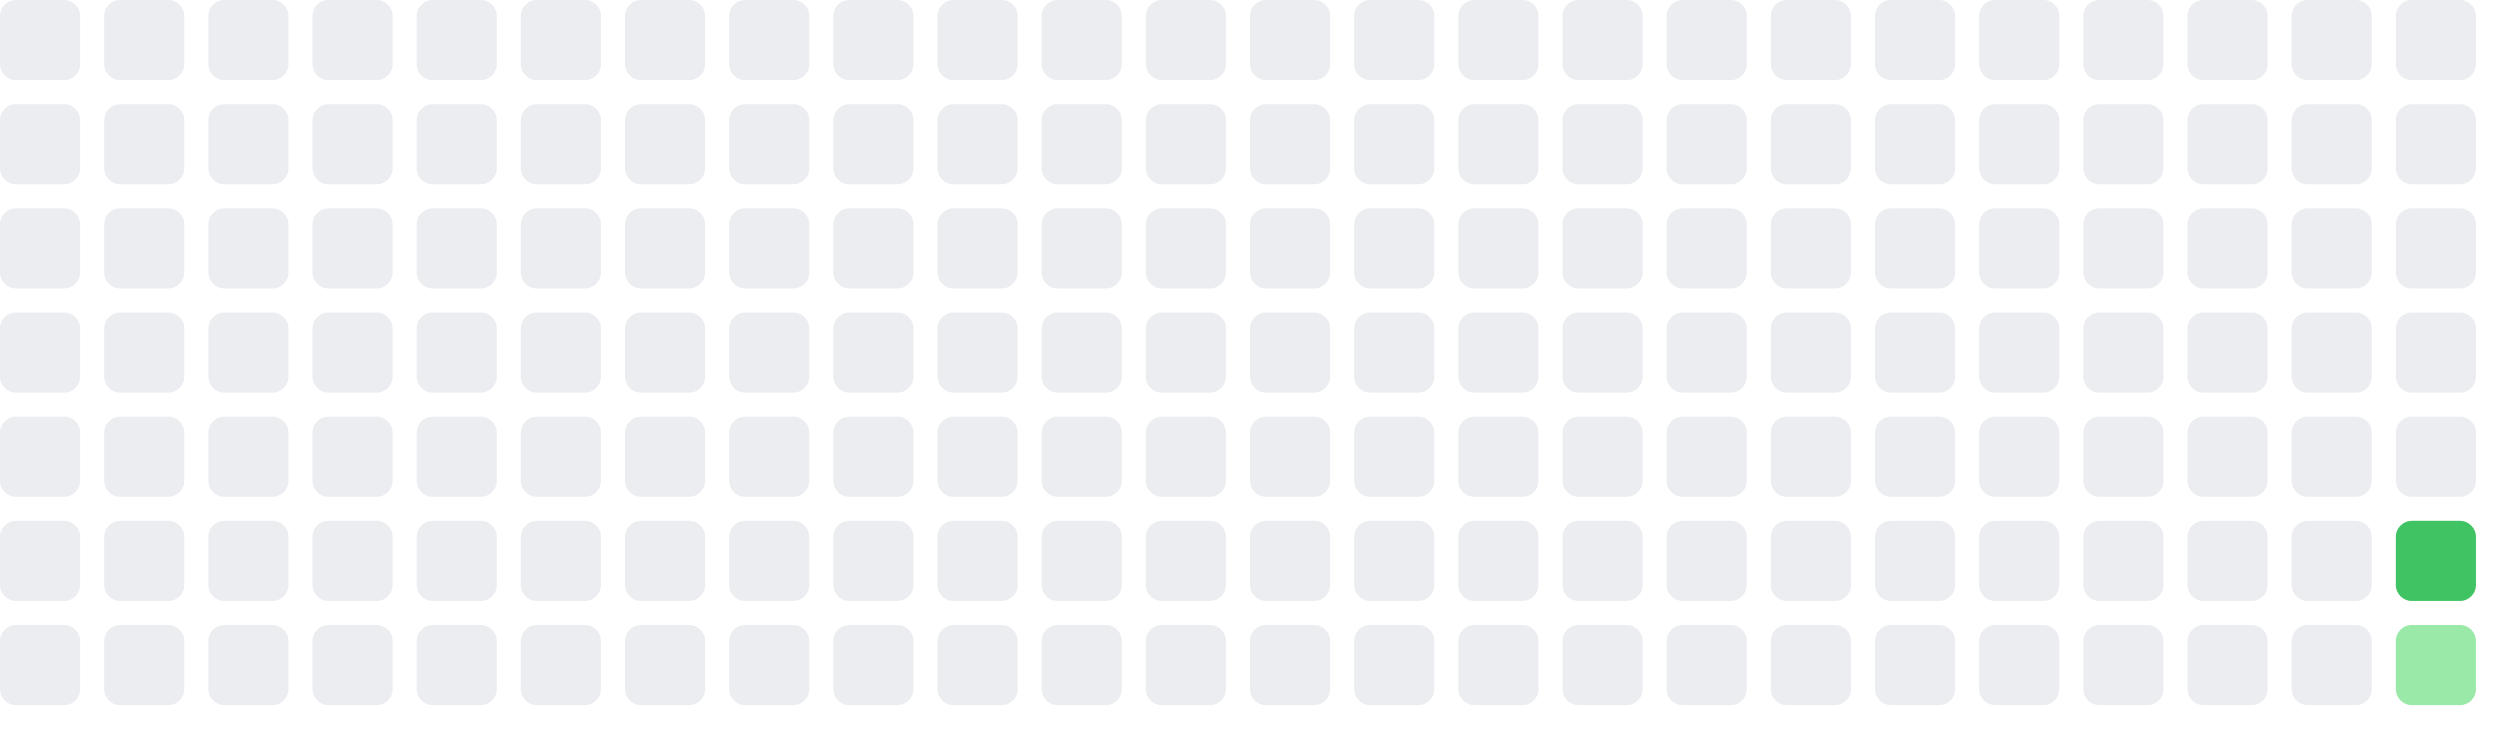
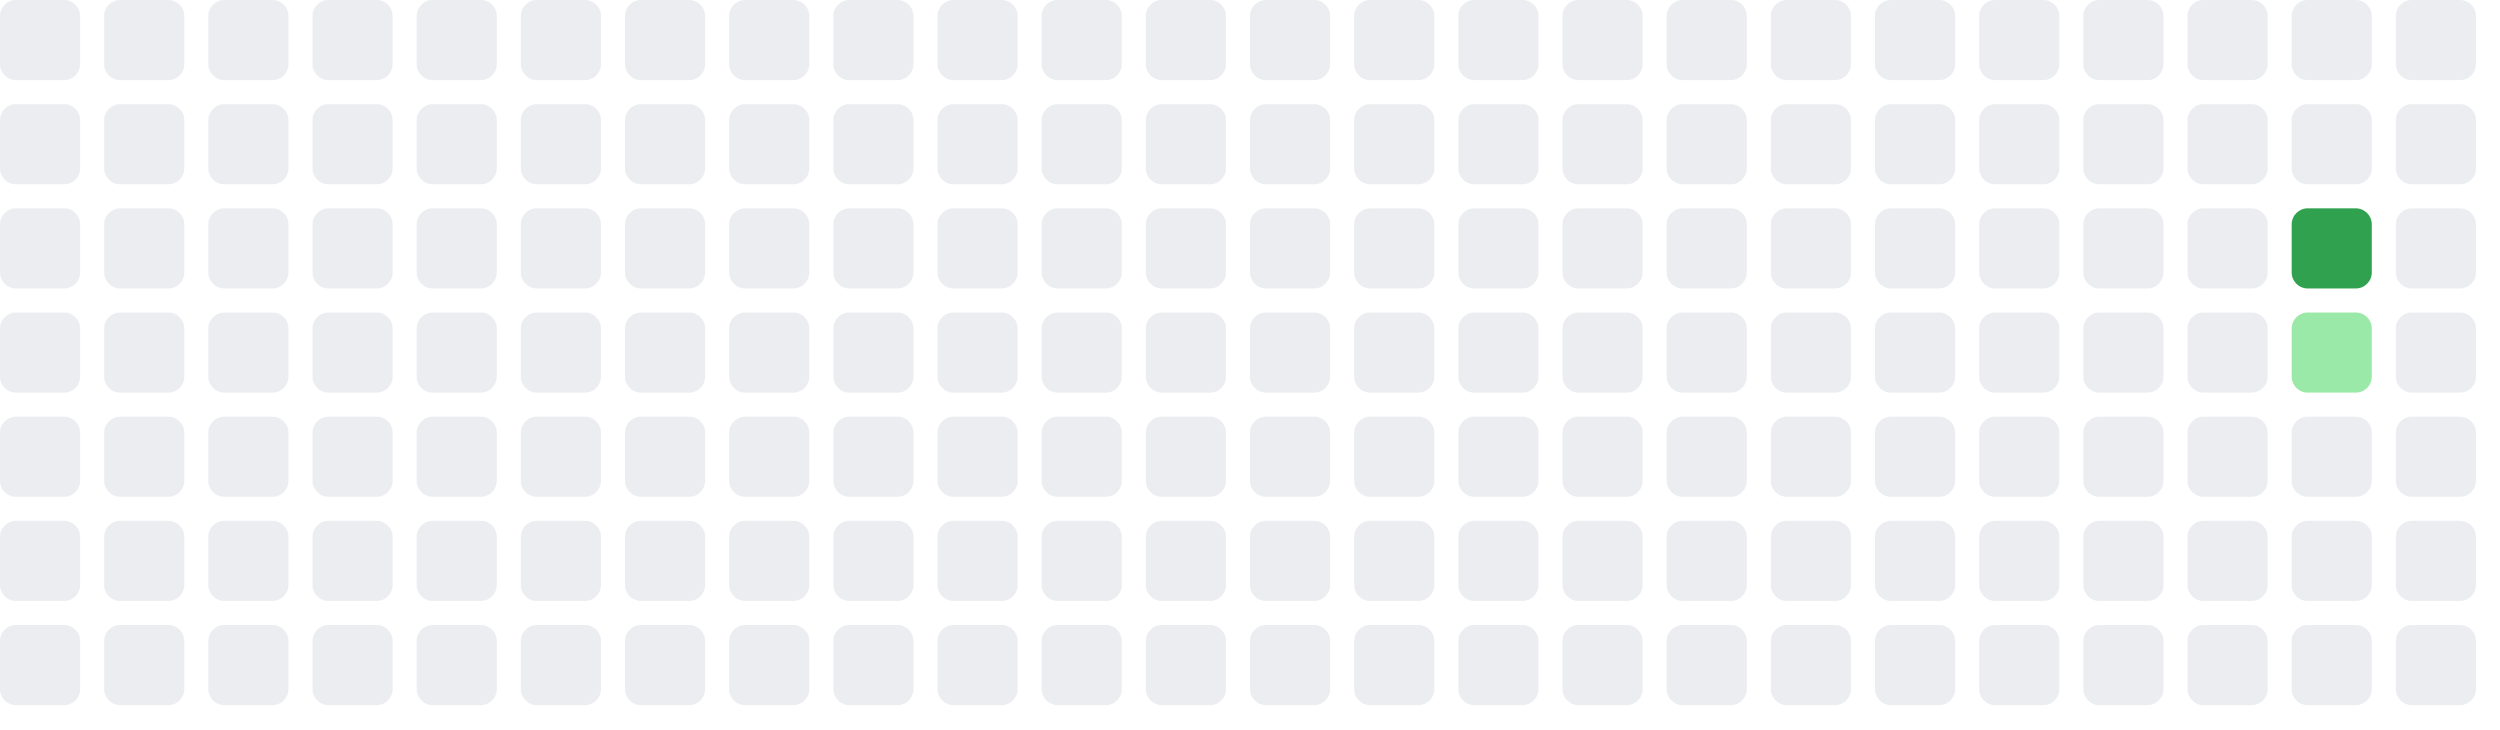
<svg xmlns="http://www.w3.org/2000/svg" width="312" height="91">
  <rect x="0" y="0" width="10" height="10" fill="#ebedf0" rx="2" ry="2" />
  <rect x="0" y="13" width="10" height="10" fill="#ebedf0" rx="2" ry="2" />
  <rect x="0" y="26" width="10" height="10" fill="#ebedf0" rx="2" ry="2" />
  <rect x="0" y="39" width="10" height="10" fill="#ebedf0" rx="2" ry="2" />
  <rect x="0" y="52" width="10" height="10" fill="#ebedf0" rx="2" ry="2" />
  <rect x="0" y="65" width="10" height="10" fill="#ebedf0" rx="2" ry="2" />
  <rect x="0" y="78" width="10" height="10" fill="#ebedf0" rx="2" ry="2" />
  <rect x="13" y="0" width="10" height="10" fill="#ebedf0" rx="2" ry="2" />
  <rect x="13" y="13" width="10" height="10" fill="#ebedf0" rx="2" ry="2" />
  <rect x="13" y="26" width="10" height="10" fill="#ebedf0" rx="2" ry="2" />
  <rect x="13" y="39" width="10" height="10" fill="#ebedf0" rx="2" ry="2" />
  <rect x="13" y="52" width="10" height="10" fill="#ebedf0" rx="2" ry="2" />
  <rect x="13" y="65" width="10" height="10" fill="#ebedf0" rx="2" ry="2" />
  <rect x="13" y="78" width="10" height="10" fill="#ebedf0" rx="2" ry="2" />
  <rect x="26" y="0" width="10" height="10" fill="#ebedf0" rx="2" ry="2" />
  <rect x="26" y="13" width="10" height="10" fill="#ebedf0" rx="2" ry="2" />
  <rect x="26" y="26" width="10" height="10" fill="#ebedf0" rx="2" ry="2" />
  <rect x="26" y="39" width="10" height="10" fill="#ebedf0" rx="2" ry="2" />
  <rect x="26" y="52" width="10" height="10" fill="#ebedf0" rx="2" ry="2" />
  <rect x="26" y="65" width="10" height="10" fill="#ebedf0" rx="2" ry="2" />
  <rect x="26" y="78" width="10" height="10" fill="#ebedf0" rx="2" ry="2" />
  <rect x="39" y="0" width="10" height="10" fill="#ebedf0" rx="2" ry="2" />
  <rect x="39" y="13" width="10" height="10" fill="#ebedf0" rx="2" ry="2" />
  <rect x="39" y="26" width="10" height="10" fill="#ebedf0" rx="2" ry="2" />
  <rect x="39" y="39" width="10" height="10" fill="#ebedf0" rx="2" ry="2" />
  <rect x="39" y="52" width="10" height="10" fill="#ebedf0" rx="2" ry="2" />
  <rect x="39" y="65" width="10" height="10" fill="#ebedf0" rx="2" ry="2" />
  <rect x="39" y="78" width="10" height="10" fill="#ebedf0" rx="2" ry="2" />
  <rect x="52" y="0" width="10" height="10" fill="#ebedf0" rx="2" ry="2" />
  <rect x="52" y="13" width="10" height="10" fill="#ebedf0" rx="2" ry="2" />
  <rect x="52" y="26" width="10" height="10" fill="#ebedf0" rx="2" ry="2" />
  <rect x="52" y="39" width="10" height="10" fill="#ebedf0" rx="2" ry="2" />
  <rect x="52" y="52" width="10" height="10" fill="#ebedf0" rx="2" ry="2" />
  <rect x="52" y="65" width="10" height="10" fill="#ebedf0" rx="2" ry="2" />
  <rect x="52" y="78" width="10" height="10" fill="#ebedf0" rx="2" ry="2" />
  <rect x="65" y="0" width="10" height="10" fill="#ebedf0" rx="2" ry="2" />
  <rect x="65" y="13" width="10" height="10" fill="#ebedf0" rx="2" ry="2" />
  <rect x="65" y="26" width="10" height="10" fill="#ebedf0" rx="2" ry="2" />
  <rect x="65" y="39" width="10" height="10" fill="#ebedf0" rx="2" ry="2" />
  <rect x="65" y="52" width="10" height="10" fill="#ebedf0" rx="2" ry="2" />
  <rect x="65" y="65" width="10" height="10" fill="#ebedf0" rx="2" ry="2" />
  <rect x="65" y="78" width="10" height="10" fill="#ebedf0" rx="2" ry="2" />
  <rect x="78" y="0" width="10" height="10" fill="#ebedf0" rx="2" ry="2" />
  <rect x="78" y="13" width="10" height="10" fill="#ebedf0" rx="2" ry="2" />
  <rect x="78" y="26" width="10" height="10" fill="#ebedf0" rx="2" ry="2" />
  <rect x="78" y="39" width="10" height="10" fill="#ebedf0" rx="2" ry="2" />
  <rect x="78" y="52" width="10" height="10" fill="#ebedf0" rx="2" ry="2" />
  <rect x="78" y="65" width="10" height="10" fill="#ebedf0" rx="2" ry="2" />
  <rect x="78" y="78" width="10" height="10" fill="#ebedf0" rx="2" ry="2" />
  <rect x="91" y="0" width="10" height="10" fill="#ebedf0" rx="2" ry="2" />
  <rect x="91" y="13" width="10" height="10" fill="#ebedf0" rx="2" ry="2" />
  <rect x="91" y="26" width="10" height="10" fill="#ebedf0" rx="2" ry="2" />
  <rect x="91" y="39" width="10" height="10" fill="#ebedf0" rx="2" ry="2" />
  <rect x="91" y="52" width="10" height="10" fill="#ebedf0" rx="2" ry="2" />
  <rect x="91" y="65" width="10" height="10" fill="#ebedf0" rx="2" ry="2" />
  <rect x="91" y="78" width="10" height="10" fill="#ebedf0" rx="2" ry="2" />
  <rect x="104" y="0" width="10" height="10" fill="#ebedf0" rx="2" ry="2" />
  <rect x="104" y="13" width="10" height="10" fill="#ebedf0" rx="2" ry="2" />
  <rect x="104" y="26" width="10" height="10" fill="#ebedf0" rx="2" ry="2" />
  <rect x="104" y="39" width="10" height="10" fill="#ebedf0" rx="2" ry="2" />
  <rect x="104" y="52" width="10" height="10" fill="#ebedf0" rx="2" ry="2" />
  <rect x="104" y="65" width="10" height="10" fill="#ebedf0" rx="2" ry="2" />
  <rect x="104" y="78" width="10" height="10" fill="#ebedf0" rx="2" ry="2" />
  <rect x="117" y="0" width="10" height="10" fill="#ebedf0" rx="2" ry="2" />
  <rect x="117" y="13" width="10" height="10" fill="#ebedf0" rx="2" ry="2" />
  <rect x="117" y="26" width="10" height="10" fill="#ebedf0" rx="2" ry="2" />
  <rect x="117" y="39" width="10" height="10" fill="#ebedf0" rx="2" ry="2" />
  <rect x="117" y="52" width="10" height="10" fill="#ebedf0" rx="2" ry="2" />
  <rect x="117" y="65" width="10" height="10" fill="#ebedf0" rx="2" ry="2" />
  <rect x="117" y="78" width="10" height="10" fill="#ebedf0" rx="2" ry="2" />
  <rect x="130" y="0" width="10" height="10" fill="#ebedf0" rx="2" ry="2" />
  <rect x="130" y="13" width="10" height="10" fill="#ebedf0" rx="2" ry="2" />
  <rect x="130" y="26" width="10" height="10" fill="#ebedf0" rx="2" ry="2" />
  <rect x="130" y="39" width="10" height="10" fill="#ebedf0" rx="2" ry="2" />
  <rect x="130" y="52" width="10" height="10" fill="#ebedf0" rx="2" ry="2" />
  <rect x="130" y="65" width="10" height="10" fill="#ebedf0" rx="2" ry="2" />
  <rect x="130" y="78" width="10" height="10" fill="#ebedf0" rx="2" ry="2" />
  <rect x="143" y="0" width="10" height="10" fill="#ebedf0" rx="2" ry="2" />
  <rect x="143" y="13" width="10" height="10" fill="#ebedf0" rx="2" ry="2" />
  <rect x="143" y="26" width="10" height="10" fill="#ebedf0" rx="2" ry="2" />
  <rect x="143" y="39" width="10" height="10" fill="#ebedf0" rx="2" ry="2" />
  <rect x="143" y="52" width="10" height="10" fill="#ebedf0" rx="2" ry="2" />
  <rect x="143" y="65" width="10" height="10" fill="#ebedf0" rx="2" ry="2" />
  <rect x="143" y="78" width="10" height="10" fill="#ebedf0" rx="2" ry="2" />
  <rect x="156" y="0" width="10" height="10" fill="#ebedf0" rx="2" ry="2" />
  <rect x="156" y="13" width="10" height="10" fill="#ebedf0" rx="2" ry="2" />
  <rect x="156" y="26" width="10" height="10" fill="#ebedf0" rx="2" ry="2" />
  <rect x="156" y="39" width="10" height="10" fill="#ebedf0" rx="2" ry="2" />
  <rect x="156" y="52" width="10" height="10" fill="#ebedf0" rx="2" ry="2" />
  <rect x="156" y="65" width="10" height="10" fill="#ebedf0" rx="2" ry="2" />
  <rect x="156" y="78" width="10" height="10" fill="#ebedf0" rx="2" ry="2" />
  <rect x="169" y="0" width="10" height="10" fill="#ebedf0" rx="2" ry="2" />
  <rect x="169" y="13" width="10" height="10" fill="#ebedf0" rx="2" ry="2" />
  <rect x="169" y="26" width="10" height="10" fill="#ebedf0" rx="2" ry="2" />
  <rect x="169" y="39" width="10" height="10" fill="#ebedf0" rx="2" ry="2" />
  <rect x="169" y="52" width="10" height="10" fill="#ebedf0" rx="2" ry="2" />
  <rect x="169" y="65" width="10" height="10" fill="#ebedf0" rx="2" ry="2" />
  <rect x="169" y="78" width="10" height="10" fill="#ebedf0" rx="2" ry="2" />
  <rect x="182" y="0" width="10" height="10" fill="#ebedf0" rx="2" ry="2" />
  <rect x="182" y="13" width="10" height="10" fill="#ebedf0" rx="2" ry="2" />
  <rect x="182" y="26" width="10" height="10" fill="#ebedf0" rx="2" ry="2" />
  <rect x="182" y="39" width="10" height="10" fill="#ebedf0" rx="2" ry="2" />
  <rect x="182" y="52" width="10" height="10" fill="#ebedf0" rx="2" ry="2" />
  <rect x="182" y="65" width="10" height="10" fill="#ebedf0" rx="2" ry="2" />
  <rect x="182" y="78" width="10" height="10" fill="#ebedf0" rx="2" ry="2" />
  <rect x="195" y="0" width="10" height="10" fill="#ebedf0" rx="2" ry="2" />
  <rect x="195" y="13" width="10" height="10" fill="#ebedf0" rx="2" ry="2" />
  <rect x="195" y="26" width="10" height="10" fill="#ebedf0" rx="2" ry="2" />
  <rect x="195" y="39" width="10" height="10" fill="#ebedf0" rx="2" ry="2" />
  <rect x="195" y="52" width="10" height="10" fill="#ebedf0" rx="2" ry="2" />
  <rect x="195" y="65" width="10" height="10" fill="#ebedf0" rx="2" ry="2" />
  <rect x="195" y="78" width="10" height="10" fill="#ebedf0" rx="2" ry="2" />
  <rect x="208" y="0" width="10" height="10" fill="#ebedf0" rx="2" ry="2" />
  <rect x="208" y="13" width="10" height="10" fill="#ebedf0" rx="2" ry="2" />
  <rect x="208" y="26" width="10" height="10" fill="#ebedf0" rx="2" ry="2" />
  <rect x="208" y="39" width="10" height="10" fill="#ebedf0" rx="2" ry="2" />
  <rect x="208" y="52" width="10" height="10" fill="#ebedf0" rx="2" ry="2" />
  <rect x="208" y="65" width="10" height="10" fill="#ebedf0" rx="2" ry="2" />
  <rect x="208" y="78" width="10" height="10" fill="#ebedf0" rx="2" ry="2" />
  <rect x="221" y="0" width="10" height="10" fill="#ebedf0" rx="2" ry="2" />
  <rect x="221" y="13" width="10" height="10" fill="#ebedf0" rx="2" ry="2" />
  <rect x="221" y="26" width="10" height="10" fill="#ebedf0" rx="2" ry="2" />
  <rect x="221" y="39" width="10" height="10" fill="#ebedf0" rx="2" ry="2" />
  <rect x="221" y="52" width="10" height="10" fill="#ebedf0" rx="2" ry="2" />
  <rect x="221" y="65" width="10" height="10" fill="#ebedf0" rx="2" ry="2" />
  <rect x="221" y="78" width="10" height="10" fill="#ebedf0" rx="2" ry="2" />
  <rect x="234" y="0" width="10" height="10" fill="#ebedf0" rx="2" ry="2" />
  <rect x="234" y="13" width="10" height="10" fill="#ebedf0" rx="2" ry="2" />
  <rect x="234" y="26" width="10" height="10" fill="#ebedf0" rx="2" ry="2" />
  <rect x="234" y="39" width="10" height="10" fill="#ebedf0" rx="2" ry="2" />
  <rect x="234" y="52" width="10" height="10" fill="#ebedf0" rx="2" ry="2" />
  <rect x="234" y="65" width="10" height="10" fill="#ebedf0" rx="2" ry="2" />
  <rect x="234" y="78" width="10" height="10" fill="#ebedf0" rx="2" ry="2" />
  <rect x="247" y="0" width="10" height="10" fill="#ebedf0" rx="2" ry="2" />
  <rect x="247" y="13" width="10" height="10" fill="#ebedf0" rx="2" ry="2" />
  <rect x="247" y="26" width="10" height="10" fill="#ebedf0" rx="2" ry="2" />
  <rect x="247" y="39" width="10" height="10" fill="#ebedf0" rx="2" ry="2" />
  <rect x="247" y="52" width="10" height="10" fill="#ebedf0" rx="2" ry="2" />
  <rect x="247" y="65" width="10" height="10" fill="#ebedf0" rx="2" ry="2" />
  <rect x="247" y="78" width="10" height="10" fill="#ebedf0" rx="2" ry="2" />
  <rect x="260" y="0" width="10" height="10" fill="#ebedf0" rx="2" ry="2" />
  <rect x="260" y="13" width="10" height="10" fill="#ebedf0" rx="2" ry="2" />
  <rect x="260" y="26" width="10" height="10" fill="#ebedf0" rx="2" ry="2" />
  <rect x="260" y="39" width="10" height="10" fill="#ebedf0" rx="2" ry="2" />
  <rect x="260" y="52" width="10" height="10" fill="#ebedf0" rx="2" ry="2" />
  <rect x="260" y="65" width="10" height="10" fill="#ebedf0" rx="2" ry="2" />
  <rect x="260" y="78" width="10" height="10" fill="#ebedf0" rx="2" ry="2" />
  <rect x="273" y="0" width="10" height="10" fill="#ebedf0" rx="2" ry="2" />
  <rect x="273" y="13" width="10" height="10" fill="#ebedf0" rx="2" ry="2" />
  <rect x="273" y="26" width="10" height="10" fill="#ebedf0" rx="2" ry="2" />
  <rect x="273" y="39" width="10" height="10" fill="#ebedf0" rx="2" ry="2" />
  <rect x="273" y="52" width="10" height="10" fill="#ebedf0" rx="2" ry="2" />
  <rect x="273" y="65" width="10" height="10" fill="#ebedf0" rx="2" ry="2" />
  <rect x="273" y="78" width="10" height="10" fill="#ebedf0" rx="2" ry="2" />
  <rect x="286" y="0" width="10" height="10" fill="#ebedf0" rx="2" ry="2" />
  <rect x="286" y="13" width="10" height="10" fill="#ebedf0" rx="2" ry="2" />
-   <rect x="286" y="26" width="10" height="10" fill="#ebedf0" rx="2" ry="2" />
-   <rect x="286" y="39" width="10" height="10" fill="#ebedf0" rx="2" ry="2" />
+   <rect x="286" y="26" width="10" height="10" fill="#30a14e" rx="2" ry="2" />
+   <rect x="286" y="39" width="10" height="10" fill="#9be9a8" rx="2" ry="2" />
  <rect x="286" y="52" width="10" height="10" fill="#ebedf0" rx="2" ry="2" />
  <rect x="286" y="65" width="10" height="10" fill="#ebedf0" rx="2" ry="2" />
  <rect x="286" y="78" width="10" height="10" fill="#ebedf0" rx="2" ry="2" />
  <rect x="299" y="0" width="10" height="10" fill="#ebedf0" rx="2" ry="2" />
  <rect x="299" y="13" width="10" height="10" fill="#ebedf0" rx="2" ry="2" />
  <rect x="299" y="26" width="10" height="10" fill="#ebedf0" rx="2" ry="2" />
  <rect x="299" y="39" width="10" height="10" fill="#ebedf0" rx="2" ry="2" />
  <rect x="299" y="52" width="10" height="10" fill="#ebedf0" rx="2" ry="2" />
-   <rect x="299" y="65" width="10" height="10" fill="#40c463" rx="2" ry="2" />
-   <rect x="299" y="78" width="10" height="10" fill="#9be9a8" rx="2" ry="2" />
+   <rect x="299" y="65" width="10" height="10" fill="#ebedf0" rx="2" ry="2" />
+   <rect x="299" y="78" width="10" height="10" fill="#ebedf0" rx="2" ry="2" />
</svg>
